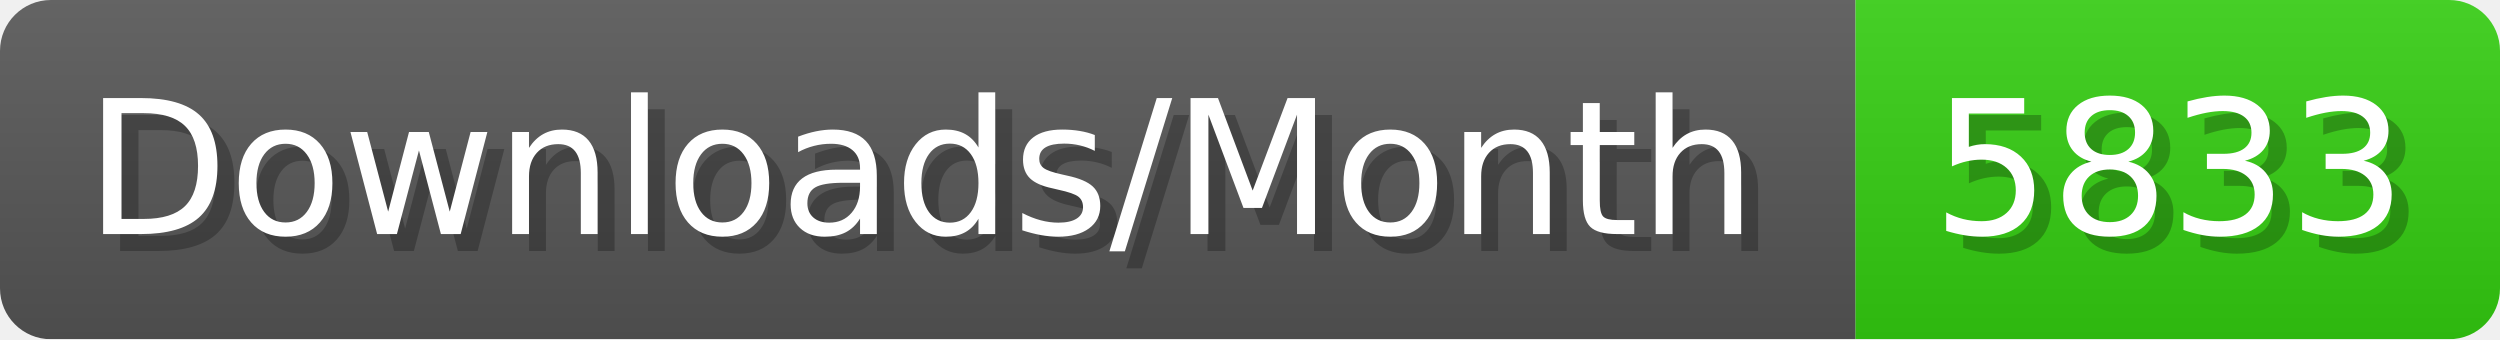
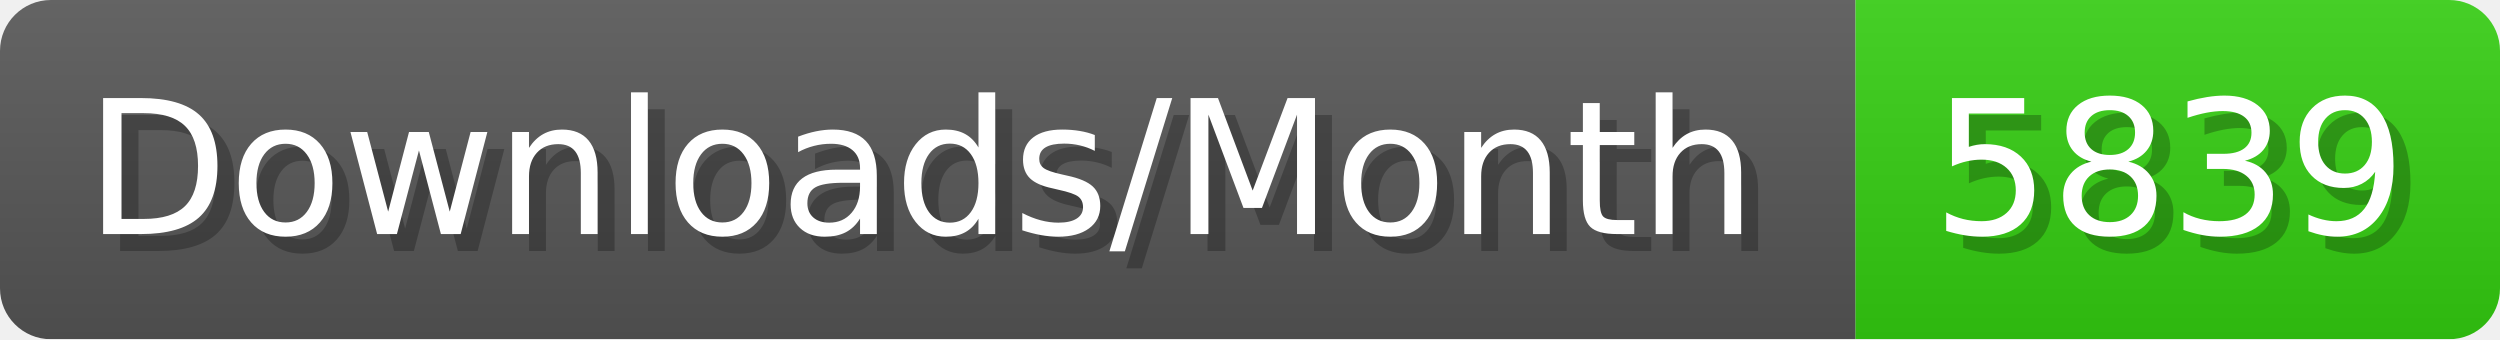
- <svg xmlns="http://www.w3.org/2000/svg" width="147.4" height="20" viewBox="0 0 1474 200" role="img" aria-label="Downloads/Month: 5833">
+ <svg xmlns="http://www.w3.org/2000/svg" width="147.4" height="20" viewBox="0 0 1474 200" role="img" aria-label="Downloads/Month: 5839">
  <linearGradient id="YlXUI" x2="0" y2="100%">
    <stop offset="0" stop-opacity=".1" stop-color="#EEE" />
    <stop offset="1" stop-opacity=".1" />
  </linearGradient>
  <mask id="JHhop">
    <rect width="1474" height="200" rx="30" fill="#FFF" />
  </mask>
  <g mask="url(#JHhop)">
    <rect width="1094" height="200" fill="#555" />
    <rect width="380" height="200" fill="#3C1" x="1094" />
    <rect width="1474" height="200" fill="url(#YlXUI)" />
  </g>
  <g aria-hidden="true" fill="#fff" text-anchor="start" font-family="Verdana,DejaVu Sans,sans-serif" font-size="110">
    <text x="60" y="148" textLength="994" fill="#000" opacity="0.25">Downloads/Month</text>
    <text x="50" y="138" textLength="994">Downloads/Month</text>
-     <text x="1149" y="148" textLength="280" fill="#000" opacity="0.25">5833</text>
-     <text x="1139" y="138" textLength="280">5833</text>
+     <text x="1149" y="148" textLength="280" fill="#000" opacity="0.25">5839</text>
+     <text x="1139" y="138" textLength="280">5839</text>
  </g>
</svg>
